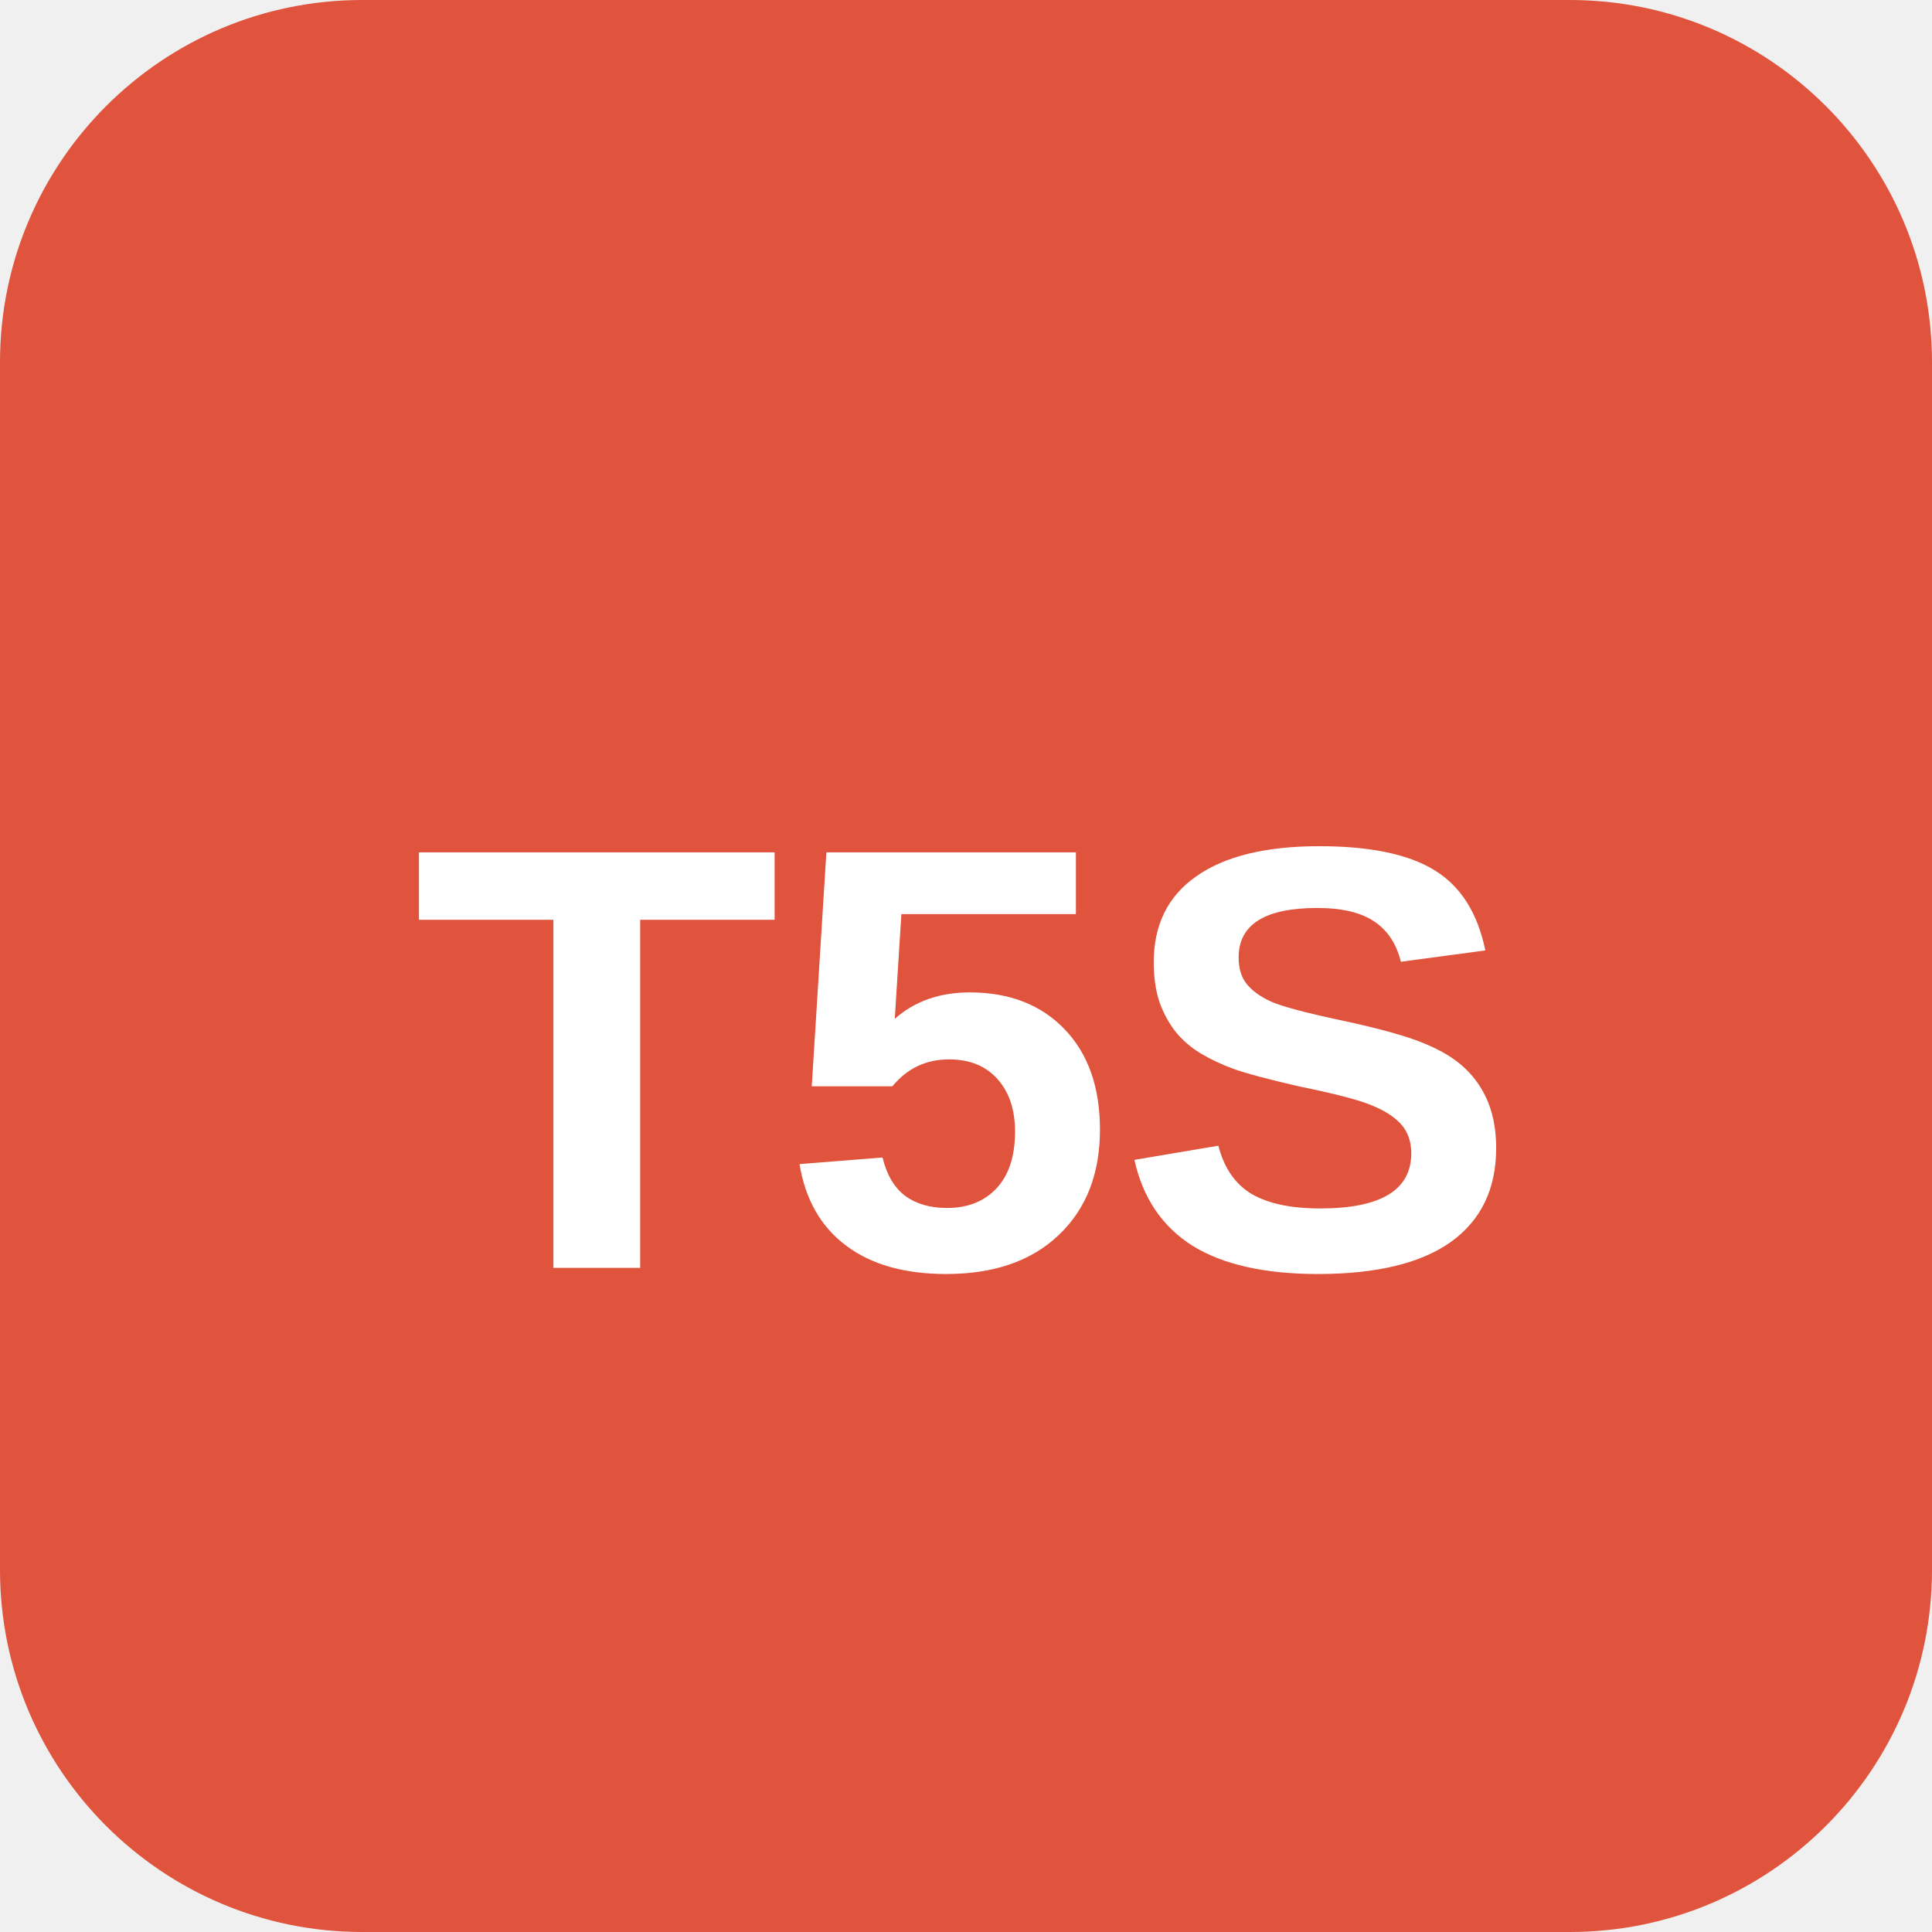
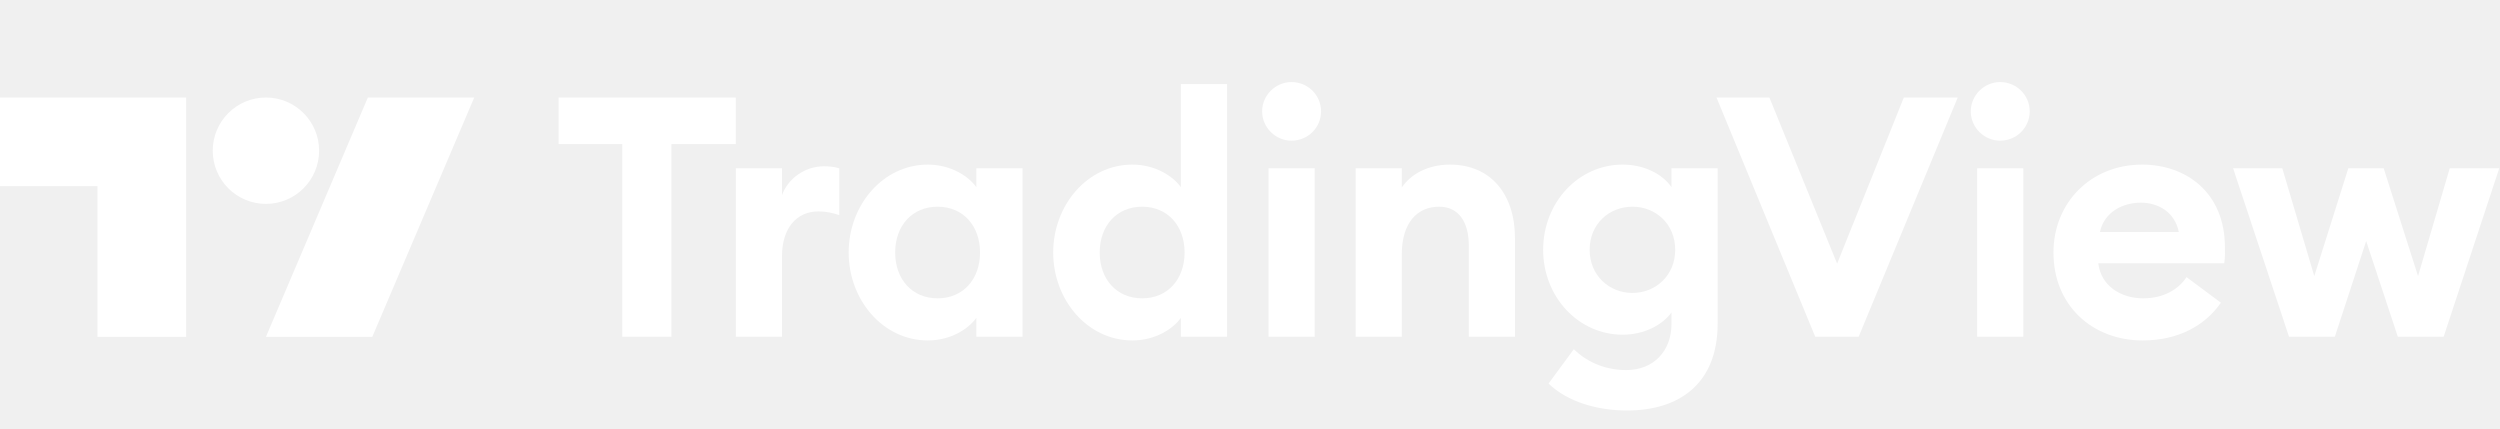
- <svg xmlns="http://www.w3.org/2000/svg" viewBox="0 0 64 64">
-   <rect width="64" height="64" rx="12" fill="#e0533d" />
-   <text x="32" y="42" font-family="Arial, sans-serif" font-size="20" font-weight="bold" fill="white" text-anchor="middle">T5S</text>
+ <svg xmlns="http://www.w3.org/2000/svg" width="169" height="29" viewBox="0 0 169 29" fill="none">
+   <path d="M42.064 22.763H45.388V9.738H49.738V6.595H37.76V9.738H42.064V22.763Z" fill="white" />
+   <path d="M49.743 22.763H52.863V17.321C52.863 15.431 53.842 14.292 55.322 14.292C55.846 14.292 56.256 14.383 56.734 14.543V11.377C56.347 11.263 56.028 11.241 55.687 11.241C54.411 11.241 53.25 12.083 52.863 13.199V11.377H49.743V22.763Z" fill="white" />
+   <path d="M62.721 23.014C64.293 23.014 65.477 22.217 66.001 21.488V22.763H69.121V11.377H66.001V12.652C65.477 11.924 64.293 11.127 62.721 11.127C59.693 11.127 57.37 13.859 57.37 17.07C57.37 20.281 59.693 23.014 62.721 23.014ZM63.382 20.167C61.651 20.167 60.513 18.869 60.513 17.07C60.513 15.271 61.651 13.973 63.382 13.973C65.113 13.973 66.251 15.271 66.251 17.07C66.251 18.869 65.113 20.167 63.382 20.167Z" fill="white" />
+   <path d="M76.549 23.014C78.12 23.014 79.304 22.217 79.828 21.488V22.763H82.948V5.684H79.828V12.652C79.304 11.924 78.12 11.127 76.549 11.127C73.52 11.127 71.197 13.859 71.197 17.07C71.197 20.281 73.52 23.014 76.549 23.014ZM77.209 20.167C75.478 20.167 74.34 18.869 74.34 17.07C74.34 15.271 75.478 13.973 77.209 13.973C78.94 13.973 80.078 15.271 80.078 17.07C80.078 18.869 78.94 20.167 77.209 20.167Z" fill="white" />
+   <path d="M87.302 9.51C88.417 9.51 89.305 8.622 89.305 7.529C89.305 6.436 88.417 5.547 87.302 5.547C86.231 5.547 85.32 6.436 85.32 7.529C85.32 8.622 86.231 9.51 87.302 9.51ZM85.753 22.763H88.873V11.377H85.753V22.763Z" fill="white" />
+   <path d="M91.641 22.763H94.76V17.207C94.76 15.021 95.831 13.973 97.288 13.973C98.586 13.973 99.292 14.975 99.292 16.615V22.763H102.412V16.091C102.412 13.13 100.772 11.127 98.017 11.127C96.537 11.127 95.375 11.764 94.76 12.675V11.377H91.641V22.763Z" fill="white" />
+   <path d="M110.352 19.803C108.781 19.803 107.46 18.619 107.46 16.888C107.46 15.134 108.781 13.973 110.352 13.973C111.923 13.973 113.244 15.134 113.244 16.888C113.244 18.619 111.923 19.803 110.352 19.803ZM109.988 27.75C113.472 27.75 116.113 25.974 116.113 21.875V11.377H112.993V12.652C112.379 11.764 111.149 11.127 109.692 11.127C106.708 11.127 104.317 13.677 104.317 16.888C104.317 20.076 106.708 22.626 109.692 22.626C111.149 22.626 112.379 21.966 112.993 21.123V21.898C112.993 23.72 111.787 25.017 109.942 25.017C108.667 25.017 107.392 24.585 106.39 23.606L104.682 25.928C105.98 27.181 108.006 27.75 109.988 27.75Z" fill="white" />
+   <path d="M122.709 22.763H125.646L132.341 6.595H128.698L124.189 17.822L119.612 6.595H116.036L122.709 22.763Z" fill="white" />
+   <path d="M135.204 9.51C136.32 9.51 137.209 8.622 137.209 7.529C137.209 6.436 136.32 5.547 135.204 5.547C134.134 5.547 133.224 6.436 133.224 7.529C133.224 8.622 134.134 9.51 135.204 9.51ZM133.656 22.763H136.776V11.377H133.656V22.763Z" fill="white" />
+   <path d="M144.849 23.014C147.241 23.014 149.062 22.012 150.132 20.463L147.81 18.733C147.286 19.529 146.306 20.167 144.872 20.167C143.369 20.167 142.025 19.325 141.844 17.799H150.36C150.428 17.321 150.406 17.002 150.406 16.729C150.406 13.017 147.787 11.127 144.803 11.127C141.343 11.127 138.814 13.7 138.814 17.07C138.814 20.668 141.456 23.014 144.849 23.014ZM141.957 15.681C142.254 14.292 143.552 13.7 144.713 13.7C145.874 13.7 147.012 14.315 147.286 15.681H141.957Z" fill="white" />
+   <path d="M162.093 22.763H165.191L168.948 11.377H165.601L163.46 18.664L161.137 11.377H158.746L156.446 18.664L154.283 11.377H150.958L154.738 22.763H157.836L159.953 16.296L162.093 22.763Z" fill="white" />
+   <path fill-rule="evenodd" clip-rule="evenodd" d="M12.584 22.771H6.591V12.584H0V6.592H12.584V22.771ZM21.572 10.187C21.572 12.173 19.962 13.783 17.977 13.783C15.991 13.783 14.381 12.173 14.381 10.187C14.381 8.202 15.991 6.592 17.977 6.592C19.962 6.592 21.572 8.202 21.572 10.187ZM17.977 22.771L24.867 6.592H32.058L25.167 22.771H17.977Z" fill="white" />
</svg>
